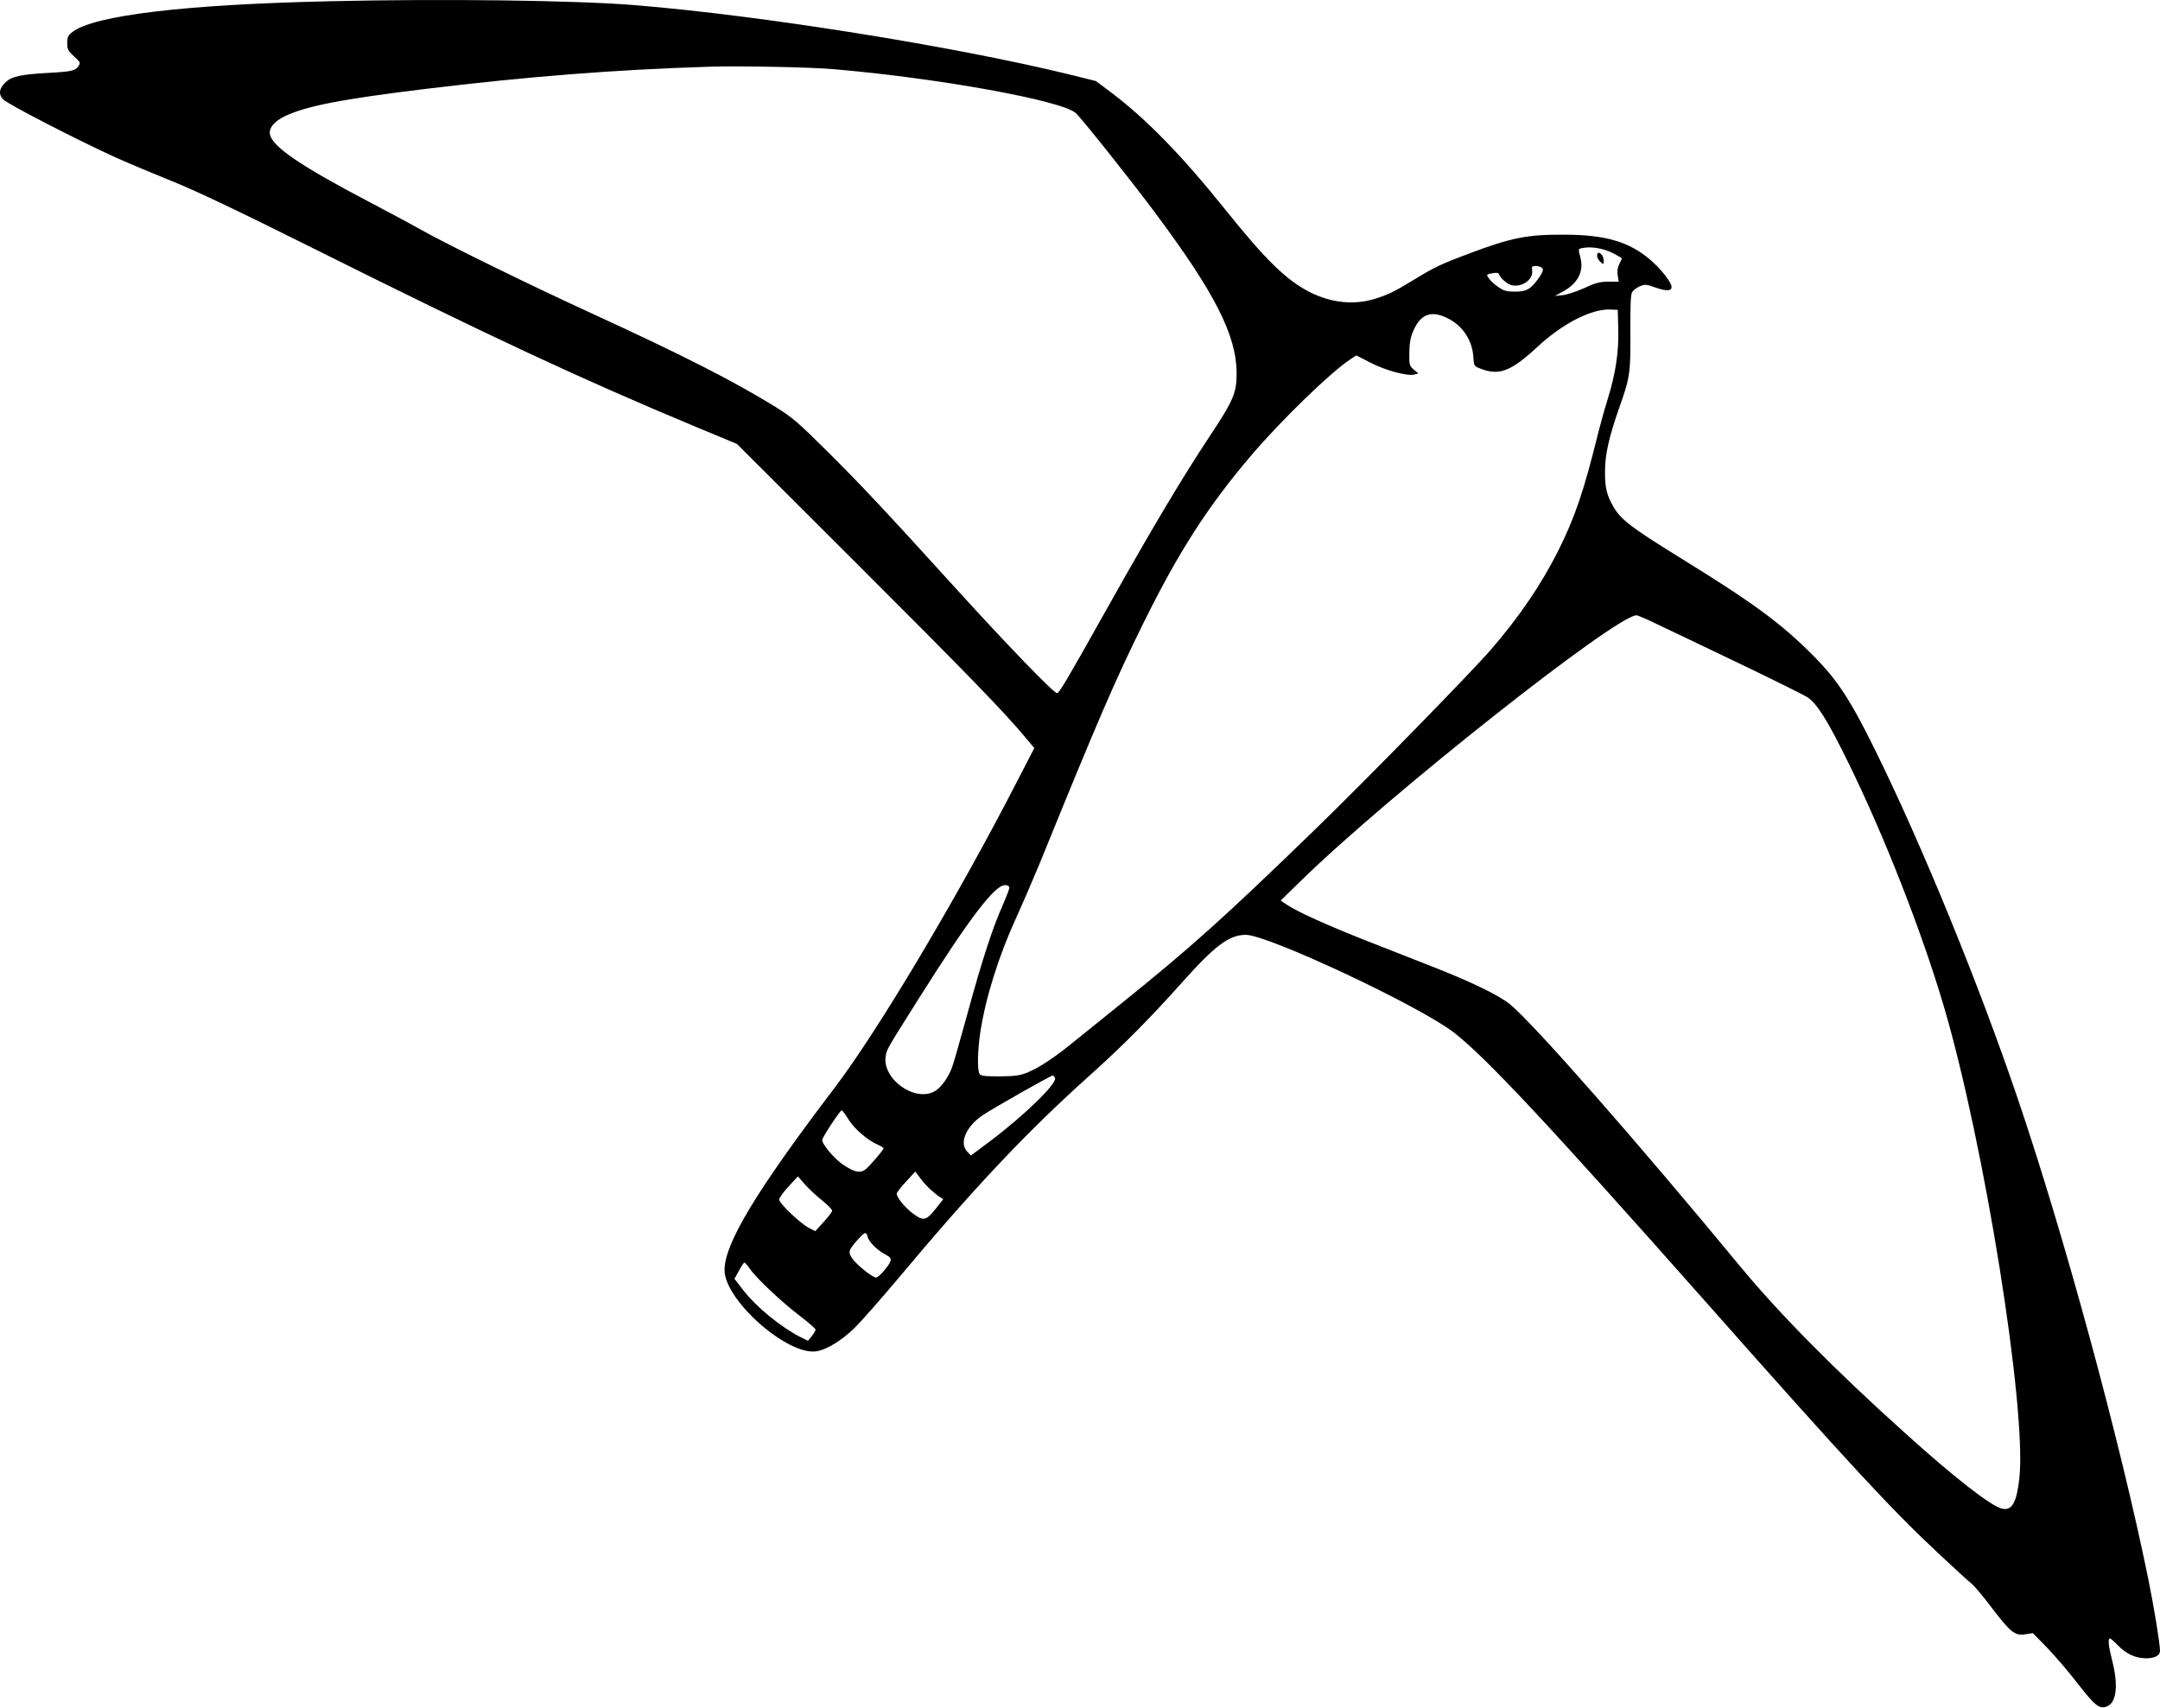
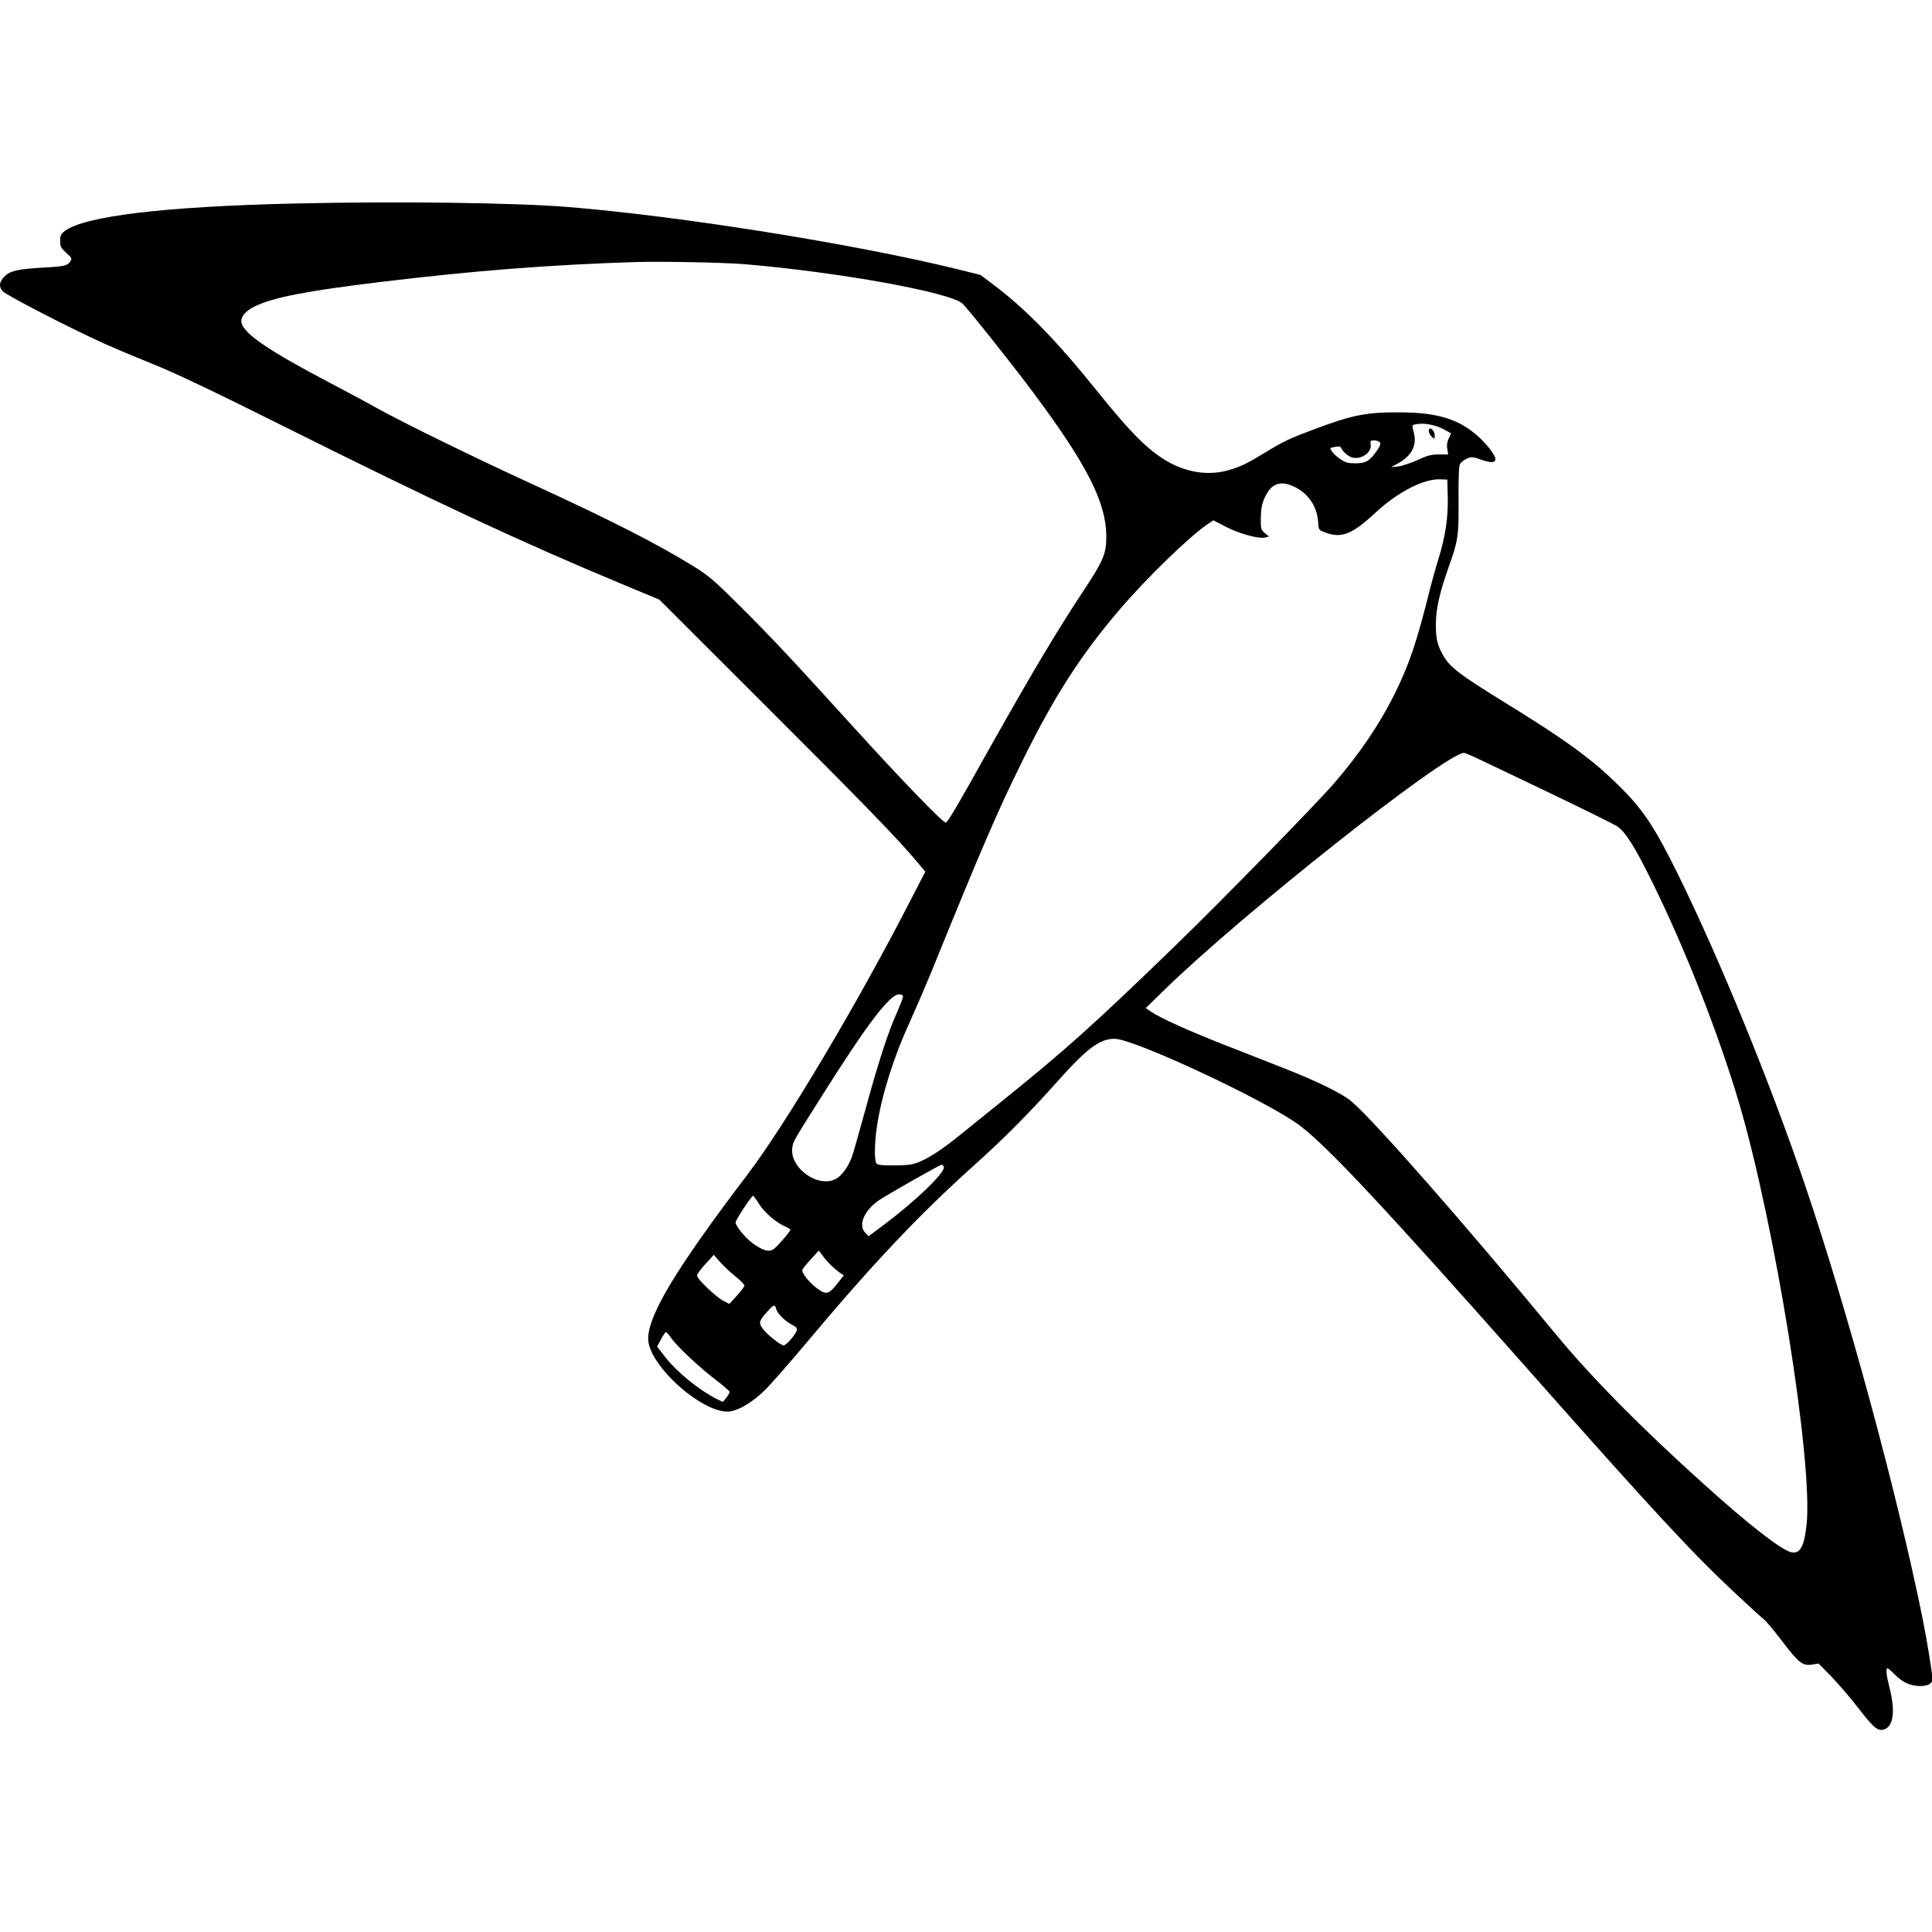
- <svg xmlns="http://www.w3.org/2000/svg" width="1304.61" height="1031.27" viewBox=".39 .34 1304.61 1031.27">
-   <path d="M198.9 1.1c-87.3 2-141.4 8.5-154.7 18.5-2.7 2.1-3.2 3.1-3.2 6.8s.5 4.7 4.1 8c3.8 3.4 4 3.8 2.7 5.8-1.9 2.9-4 3.4-18.8 4.2-15.9.9-21.5 2.1-25.1 5.5-4 3.7-4.6 7.2-1.7 10.4 2.5 2.8 46 25.2 68.4 35.3 7.8 3.5 22.9 9.8 33.5 14.1 13 5.1 41 18.4 84.4 40.1 108.2 54 163.2 79.6 232 108.3l25 10.4 72.1 72c67.2 67.1 89.6 90.2 102.3 105.5l5.2 6.2-10.4 20.1c-35.9 69.9-83.9 150.4-109.9 184.7-47.6 62.6-66.8 94.4-66.8 110.5 0 18.3 38.6 52.2 55.8 49 6.3-1.1 14.9-6.5 22.6-13.9 4-3.9 15.5-17 25.7-29.1 47.2-56.4 78.4-89.4 116.4-123.5 20.1-18 36.8-34.9 55.8-56.2 20.1-22.5 28.4-28.7 38.5-28.8 13.4 0 104.7 42.8 125.7 59 19.1 14.8 56.3 54.5 151.5 162 86.7 98 112.5 125.8 140.7 152.2 9.8 9.2 19 17.6 20.6 18.8 1.5 1.2 6.8 7.5 11.8 14.1 11.6 15.3 14.3 17.4 20.5 16.4l4.6-.7 8.7 8.9c4.7 4.9 13.1 14.6 18.5 21.7 10.5 13.5 13.1 15.5 17.7 13.6 5.7-2.4 6.8-12.8 3-27.7-2.2-8.5-2.7-13.3-1.3-13.3.4 0 2.6 1.9 4.7 4.1 5.1 5.3 10.7 7.9 17.2 7.9 5.2 0 8.3-1.7 8.3-4.5 0-4.2-3.6-26.4-7.1-43.5-16.8-82.5-50.5-206.7-78.8-290-23.3-68.7-57.6-152.7-86.1-210.5-15.2-30.8-22.9-42.6-37.9-57.6-19.2-19.3-36.3-31.8-81.8-59.8-27.1-16.8-33.6-21.7-38.1-29.1-4.3-7.3-5.5-11.9-5.4-22 0-10.2 2.4-20.7 8.5-38.1 6.6-18.5 7-21.4 6.8-46.2-.1-14.2.2-22.5 1-23.8.6-1.1 2.7-2.7 4.6-3.6 3.3-1.3 4-1.3 9.8.8 6.4 2.2 9.5 2.1 9.5-.5 0-2.7-6.7-11.2-13.4-16.8-12.4-10.4-26.6-14.6-50.6-14.7-23-.2-32.6 1.7-58.6 11.5-16.5 6.2-20.4 8-33 15.7-12 7.3-15.7 9.1-23.8 11.6-12.5 3.8-26 2.4-38.9-4-14.3-7.3-26.6-19.2-51.2-49.9C714 94 693 72.5 671.9 56.5l-9.6-7.2-16.9-4.2C575.5 28.1 460 9.7 384.5 3.5c-36.1-3-117-4-185.6-2.4m304.6 41c62.9 5.3 138.1 18.9 146.6 26.5 3.4 3 33.1 40.3 47.7 59.9 36.3 48.6 49.3 74.2 49.5 97 0 12.2-1.7 16.4-16.5 38.7-16.1 24.3-34 54.3-59.3 99.3-26.9 48-31.3 55.5-32.7 55.5-2 0-30.1-29.1-60.9-63-43.2-47.6-56.7-62-78.4-83.6-16.7-16.6-20.6-20-30.6-26.2-25.1-15.5-55.2-30.9-111.4-56.7-36.3-16.6-86.8-41.4-102.5-50.2-5.8-3.3-20.2-11-32-17.2-40.6-21.3-57.7-32.9-59.5-40.3-1-3.9 2.4-8.1 8.8-11.2 12.8-6.2 34.6-10.4 84.7-16.5 61.7-7.5 114.8-11.7 173-13.5 16.6-.5 60.3.3 73.5 1.5m471.4 111.3c2.8 1.5 5.1 2.8 5.1 3 0 .1-.7 1.7-1.6 3.5-1 2.1-1.4 4.4-.9 6.9l.6 3.7h-6.3c-5.1 0-7.8.7-14.4 3.8-4.5 2-10.4 4-13 4.3l-4.9.5 4.6-2.5c9.3-5 13.1-12.3 10.8-20.8-1.4-5.5-1.5-5.2 2.3-5.8 5-.8 12 .5 17.7 3.4m-43 8.9c.8 1 .3 2.4-2 5.8-4.9 6.9-7.4 8.4-14.5 8.4-5 0-6.8-.5-10.2-2.9-2.3-1.5-4.8-3.9-5.6-5.2-1.6-2.3-1.5-2.3 2.1-3 2.7-.5 3.8-.3 4.1.6.8 2.4 4.9 5.9 7.6 6.6 6.1 1.5 13.1-3.4 12.4-8.7-.4-2.6-.2-2.9 2.3-2.9 1.4 0 3.1.6 3.8 1.3m45.9 36.7c.4 13.9-1.6 27-6.4 42.5-1.9 6-4.3 14.8-5.5 19.5-9 36.4-14.2 51.6-24.3 71.9-10.4 20.6-23.2 39.5-40.5 59.6-12.2 14.1-75.8 79.2-107.7 110.1-54.1 52.4-73.6 69.9-115.3 103.5-11.2 9-24.5 19.7-29.5 23.8-11.1 9.1-20.5 15.3-27.7 18.3-4.5 1.8-7.3 2.2-16.7 2.3-9 0-11.5-.3-12.2-1.5-1.4-2.2-1.2-14.2.5-25.2 3.1-20.6 11.2-46.4 21.8-69.4 3.5-7.7 9.9-22.5 14.2-32.9 35.8-88.1 45.6-110.6 62.6-145 21.4-43.3 39-70.6 65.3-101.4 18-21.1 47.5-49.7 59.4-57.6l3.8-2.5 8.5 4.4c9.1 4.7 22.2 8.2 26.4 7.2l2.6-.7-2.8-2.3c-2.6-2.3-2.8-2.9-2.7-10.3.1-5.8.7-9.2 2.4-13.1 4.4-10.2 10.8-12.6 20.8-7.6 9.1 4.5 14.9 13.4 15.5 23.6.3 5.3.4 5.3 4.8 7 10.8 4.1 18.1 1.3 33.5-13 15.3-14.3 32.9-23.4 44.4-22.9l4.5.2zm23.5 178.4c6.2 2.9 28.1 13.4 48.8 23.3 20.6 9.9 39.4 19.2 41.8 20.7 5.8 3.7 12.2 13.8 24.6 39.1 21.8 44.3 44.4 101.9 58 147.9 24.4 82.9 49.9 242 45.6 284.4-1.6 15.1-4.5 20.3-10.6 18.8-6.8-1.7-28.9-18.9-59-46.1-41.8-37.6-75.4-71.6-98.8-99.9-62.8-76.1-124.2-146-139-158.4-6.4-5.4-23.6-13.8-47.2-23-9.9-3.9-27.9-11-40-15.7-23.3-9.2-41.7-17.5-47.9-21.7l-3.7-2.5 12.3-12c52.5-51.4 190-160.1 202.6-160.3.8 0 6.4 2.4 12.5 5.4M610 536.6c0 .9-1.9 5.7-4.1 10.8-5.8 12.8-12.6 33.6-21.4 66-4.2 15.3-8.3 29.7-9.2 32-2.5 6.3-6.5 11.8-10.2 14-12.2 7.1-32.4-7.6-29.7-21.6.7-3.8 1.3-4.8 19.6-33.8 30.8-48.9 46.1-69 52.4-69 1.7 0 2.6.5 2.6 1.6m27.6 114.9c1.3 3.3-18.3 22.4-39.4 38.3l-11.4 8.5-2.1-2.2c-5.2-5.2-1-15.2 9.3-22.2 6.3-4.2 41-23.9 42.2-23.9.5 0 1.1.7 1.4 1.5M513 676.7c3.5 5.7 11.9 12.8 17.9 15.2 1.7.8 3.1 1.6 3.1 2 0 1.1-8.3 10.8-11 12.9-3.2 2.4-6.8 1.5-13.6-3.1-5.1-3.5-12.4-12.1-12.4-14.7 0-1.7 10.8-18 11.8-18 .4.1 2.3 2.6 4.2 5.7m49.1 41.9c1.9 1.7 4.4 3.8 5.7 4.6l2.3 1.5-4.1 5.2c-6.1 7.8-7.8 8.2-14 3.6-5-3.7-10-9.8-10-12.2 0-.6 2.5-3.9 5.6-7.2l5.6-6.1 2.8 3.7c1.5 2.1 4.3 5.2 6.1 6.9m-65.2 6.8c3.3 2.7 6.1 5.5 6.1 6.2s-2.3 3.7-5.1 6.8l-5.1 5.6-3.9-2c-5.2-2.7-17.9-14.8-17.9-17.1 0-1 2.5-4.5 5.7-7.9l5.6-6.1 4.2 4.8c2.3 2.6 7 7 10.4 9.7m27.5 22c.8 3.1 5.8 8.1 10.6 10.6 2.9 1.5 3.7 2.4 3.3 3.9-.7 2.7-7.1 10.1-8.8 10.1-2.1 0-11.5-7.5-14.2-11.3-2.9-4-2.5-5.3 3.4-11.8 4.1-4.6 4.9-4.7 5.7-1.5m-70.8 19.7c3.8 5.5 19.2 20 30.3 28.4 5 3.8 9.1 7.4 9.1 8 0 .5-1 2.3-2.3 3.9l-2.3 2.8-4.5-2.2c-11.9-6.1-26.4-17.9-34.4-28.1l-5.5-7.1 2.7-4.9c1.4-2.7 2.9-4.9 3.3-4.9s2 1.8 3.6 4.1" />
-   <path d="M965 154.8c0 1.1.9 2.7 2 3.7 1.9 1.8 2 1.7 2-.6 0-2.5-1.6-4.9-3.2-4.9-.4 0-.8.8-.8 1.8" />
+ <svg xmlns="http://www.w3.org/2000/svg" width="24" height="24" viewBox="0 0 24 24">
+   <g transform="translate(-0.0072 2.508) scale(0.0184)">
+     <path d="M198.9 1.1c-87.3 2-141.4 8.5-154.7 18.5-2.7 2.1-3.2 3.1-3.2 6.8s.5 4.7 4.1 8c3.8 3.4 4 3.8 2.7 5.8-1.9 2.9-4 3.4-18.8 4.2-15.9.9-21.5 2.1-25.1 5.5-4 3.7-4.6 7.2-1.7 10.4 2.5 2.8 46 25.2 68.4 35.3 7.8 3.5 22.9 9.8 33.5 14.1 13 5.1 41 18.4 84.4 40.1 108.2 54 163.2 79.6 232 108.3l25 10.4 72.1 72c67.2 67.1 89.6 90.2 102.3 105.5l5.2 6.2-10.4 20.1c-35.9 69.9-83.9 150.4-109.9 184.7-47.6 62.6-66.8 94.4-66.8 110.5 0 18.3 38.6 52.2 55.8 49 6.3-1.1 14.9-6.5 22.6-13.9 4-3.9 15.5-17 25.7-29.1 47.2-56.4 78.4-89.4 116.4-123.5 20.1-18 36.8-34.9 55.8-56.2 20.1-22.5 28.4-28.7 38.5-28.8 13.4 0 104.7 42.8 125.7 59 19.1 14.8 56.3 54.5 151.5 162 86.7 98 112.5 125.8 140.7 152.2 9.8 9.2 19 17.6 20.6 18.8 1.5 1.2 6.8 7.5 11.8 14.1 11.6 15.3 14.3 17.4 20.5 16.4l4.6-.7 8.7 8.9c4.7 4.9 13.1 14.6 18.5 21.7 10.5 13.5 13.1 15.5 17.7 13.6 5.7-2.4 6.8-12.8 3-27.7-2.2-8.5-2.7-13.3-1.3-13.3.4 0 2.6 1.9 4.7 4.1 5.1 5.3 10.7 7.9 17.2 7.9 5.2 0 8.3-1.7 8.3-4.5 0-4.2-3.6-26.4-7.1-43.5-16.8-82.5-50.5-206.7-78.8-290-23.3-68.7-57.6-152.7-86.1-210.5-15.2-30.8-22.9-42.6-37.9-57.6-19.2-19.3-36.3-31.8-81.8-59.8-27.1-16.8-33.6-21.7-38.1-29.1-4.3-7.3-5.5-11.9-5.4-22 0-10.2 2.4-20.7 8.5-38.1 6.6-18.5 7-21.4 6.8-46.2-.1-14.2.2-22.5 1-23.8.6-1.1 2.7-2.7 4.6-3.6 3.3-1.3 4-1.3 9.8.8 6.4 2.2 9.5 2.1 9.5-.5 0-2.7-6.7-11.2-13.4-16.8-12.4-10.4-26.6-14.6-50.6-14.7-23-.2-32.6 1.7-58.6 11.5-16.5 6.2-20.4 8-33 15.7-12 7.3-15.7 9.1-23.8 11.6-12.5 3.8-26 2.4-38.9-4-14.3-7.3-26.6-19.2-51.2-49.9C714 94 693 72.5 671.9 56.5l-9.6-7.2-16.9-4.2C575.5 28.1 460 9.7 384.5 3.5c-36.1-3-117-4-185.6-2.4m304.6 41c62.9 5.3 138.1 18.9 146.6 26.5 3.4 3 33.1 40.3 47.7 59.9 36.3 48.6 49.3 74.2 49.5 97 0 12.2-1.7 16.4-16.5 38.7-16.1 24.3-34 54.3-59.3 99.3-26.9 48-31.3 55.5-32.7 55.5-2 0-30.1-29.1-60.9-63-43.2-47.6-56.7-62-78.4-83.6-16.7-16.6-20.6-20-30.6-26.2-25.1-15.5-55.2-30.9-111.4-56.7-36.3-16.6-86.8-41.4-102.5-50.2-5.8-3.3-20.2-11-32-17.2-40.6-21.3-57.7-32.9-59.5-40.3-1-3.9 2.4-8.1 8.8-11.2 12.8-6.2 34.6-10.4 84.7-16.5 61.7-7.5 114.8-11.7 173-13.5 16.6-.5 60.3.3 73.5 1.5m471.4 111.3c2.8 1.5 5.1 2.8 5.1 3 0 .1-.7 1.7-1.6 3.5-1 2.1-1.4 4.4-.9 6.9l.6 3.7h-6.3c-5.1 0-7.8.7-14.4 3.8-4.5 2-10.4 4-13 4.3l-4.9.5 4.6-2.5c9.3-5 13.1-12.3 10.8-20.8-1.4-5.5-1.5-5.2 2.3-5.8 5-.8 12 .5 17.7 3.4m-43 8.9c.8 1 .3 2.4-2 5.8-4.9 6.9-7.4 8.4-14.5 8.4-5 0-6.8-.5-10.2-2.9-2.3-1.5-4.8-3.9-5.6-5.2-1.6-2.3-1.5-2.3 2.1-3 2.7-.5 3.8-.3 4.1.6.8 2.4 4.9 5.9 7.6 6.6 6.1 1.5 13.1-3.4 12.4-8.7-.4-2.6-.2-2.9 2.3-2.9 1.4 0 3.1.6 3.8 1.3m45.9 36.7c.4 13.9-1.6 27-6.4 42.5-1.9 6-4.3 14.8-5.5 19.5-9 36.4-14.2 51.6-24.3 71.9-10.4 20.6-23.2 39.5-40.5 59.6-12.2 14.1-75.8 79.2-107.7 110.1-54.1 52.4-73.6 69.9-115.3 103.5-11.2 9-24.5 19.7-29.5 23.8-11.1 9.1-20.5 15.3-27.7 18.3-4.5 1.8-7.3 2.2-16.7 2.3-9 0-11.5-.3-12.2-1.5-1.4-2.2-1.2-14.2.5-25.2 3.1-20.6 11.2-46.4 21.8-69.4 3.5-7.7 9.9-22.5 14.2-32.9 35.8-88.1 45.6-110.6 62.6-145 21.4-43.3 39-70.6 65.3-101.4 18-21.1 47.5-49.7 59.4-57.6l3.8-2.5 8.5 4.4c9.1 4.7 22.2 8.2 26.4 7.2l2.6-.7-2.8-2.3c-2.6-2.3-2.8-2.9-2.7-10.3.1-5.8.7-9.2 2.4-13.1 4.4-10.2 10.8-12.6 20.8-7.6 9.1 4.5 14.9 13.4 15.5 23.6.3 5.3.4 5.3 4.8 7 10.8 4.1 18.1 1.3 33.5-13 15.3-14.3 32.9-23.4 44.4-22.9l4.5.2zm23.5 178.4c6.2 2.9 28.1 13.4 48.8 23.3 20.6 9.9 39.4 19.2 41.8 20.7 5.8 3.7 12.2 13.8 24.6 39.1 21.8 44.3 44.4 101.9 58 147.9 24.4 82.9 49.9 242 45.6 284.4-1.6 15.1-4.5 20.3-10.6 18.8-6.8-1.7-28.9-18.9-59-46.1-41.8-37.6-75.4-71.6-98.8-99.9-62.8-76.1-124.2-146-139-158.4-6.4-5.4-23.6-13.8-47.2-23-9.9-3.9-27.9-11-40-15.7-23.3-9.2-41.7-17.5-47.9-21.7l-3.7-2.5 12.3-12c52.5-51.4 190-160.1 202.6-160.3.8 0 6.4 2.4 12.5 5.4M610 536.6c0 .9-1.9 5.7-4.1 10.8-5.8 12.8-12.6 33.6-21.4 66-4.2 15.3-8.3 29.7-9.2 32-2.5 6.3-6.5 11.8-10.2 14-12.2 7.1-32.4-7.6-29.7-21.6.7-3.8 1.3-4.8 19.6-33.8 30.8-48.9 46.1-69 52.4-69 1.7 0 2.6.5 2.6 1.6m27.6 114.9c1.3 3.3-18.3 22.4-39.4 38.3l-11.4 8.5-2.1-2.2c-5.2-5.2-1-15.2 9.3-22.2 6.3-4.2 41-23.9 42.2-23.9.5 0 1.1.7 1.4 1.5M513 676.7c3.5 5.7 11.9 12.8 17.9 15.2 1.7.8 3.1 1.6 3.1 2 0 1.1-8.3 10.8-11 12.9-3.2 2.4-6.8 1.5-13.6-3.1-5.1-3.5-12.4-12.1-12.4-14.7 0-1.7 10.8-18 11.8-18 .4.1 2.3 2.6 4.2 5.7m49.1 41.9c1.9 1.7 4.4 3.8 5.7 4.6l2.3 1.5-4.1 5.2c-6.1 7.8-7.8 8.2-14 3.6-5-3.7-10-9.8-10-12.2 0-.6 2.5-3.9 5.6-7.2l5.6-6.1 2.8 3.7c1.5 2.1 4.3 5.2 6.1 6.9m-65.2 6.8c3.3 2.7 6.1 5.5 6.1 6.2s-2.3 3.7-5.1 6.8l-5.1 5.6-3.9-2c-5.2-2.7-17.9-14.8-17.9-17.1 0-1 2.5-4.5 5.7-7.9l5.6-6.1 4.2 4.8c2.3 2.6 7 7 10.4 9.7m27.5 22c.8 3.1 5.8 8.1 10.6 10.6 2.9 1.5 3.7 2.4 3.3 3.9-.7 2.7-7.1 10.1-8.8 10.1-2.1 0-11.5-7.5-14.2-11.3-2.9-4-2.5-5.3 3.4-11.8 4.1-4.6 4.9-4.7 5.7-1.5m-70.8 19.7c3.8 5.5 19.2 20 30.3 28.4 5 3.8 9.1 7.4 9.1 8 0 .5-1 2.3-2.3 3.9l-2.3 2.8-4.5-2.2c-11.9-6.1-26.4-17.9-34.4-28.1l-5.5-7.1 2.7-4.9c1.4-2.7 2.9-4.9 3.3-4.9s2 1.8 3.6 4.1" />
+     <path d="M965 154.8c0 1.1.9 2.7 2 3.7 1.9 1.8 2 1.7 2-.6 0-2.5-1.6-4.9-3.2-4.9-.4 0-.8.8-.8 1.8" />
+   </g>
</svg>
